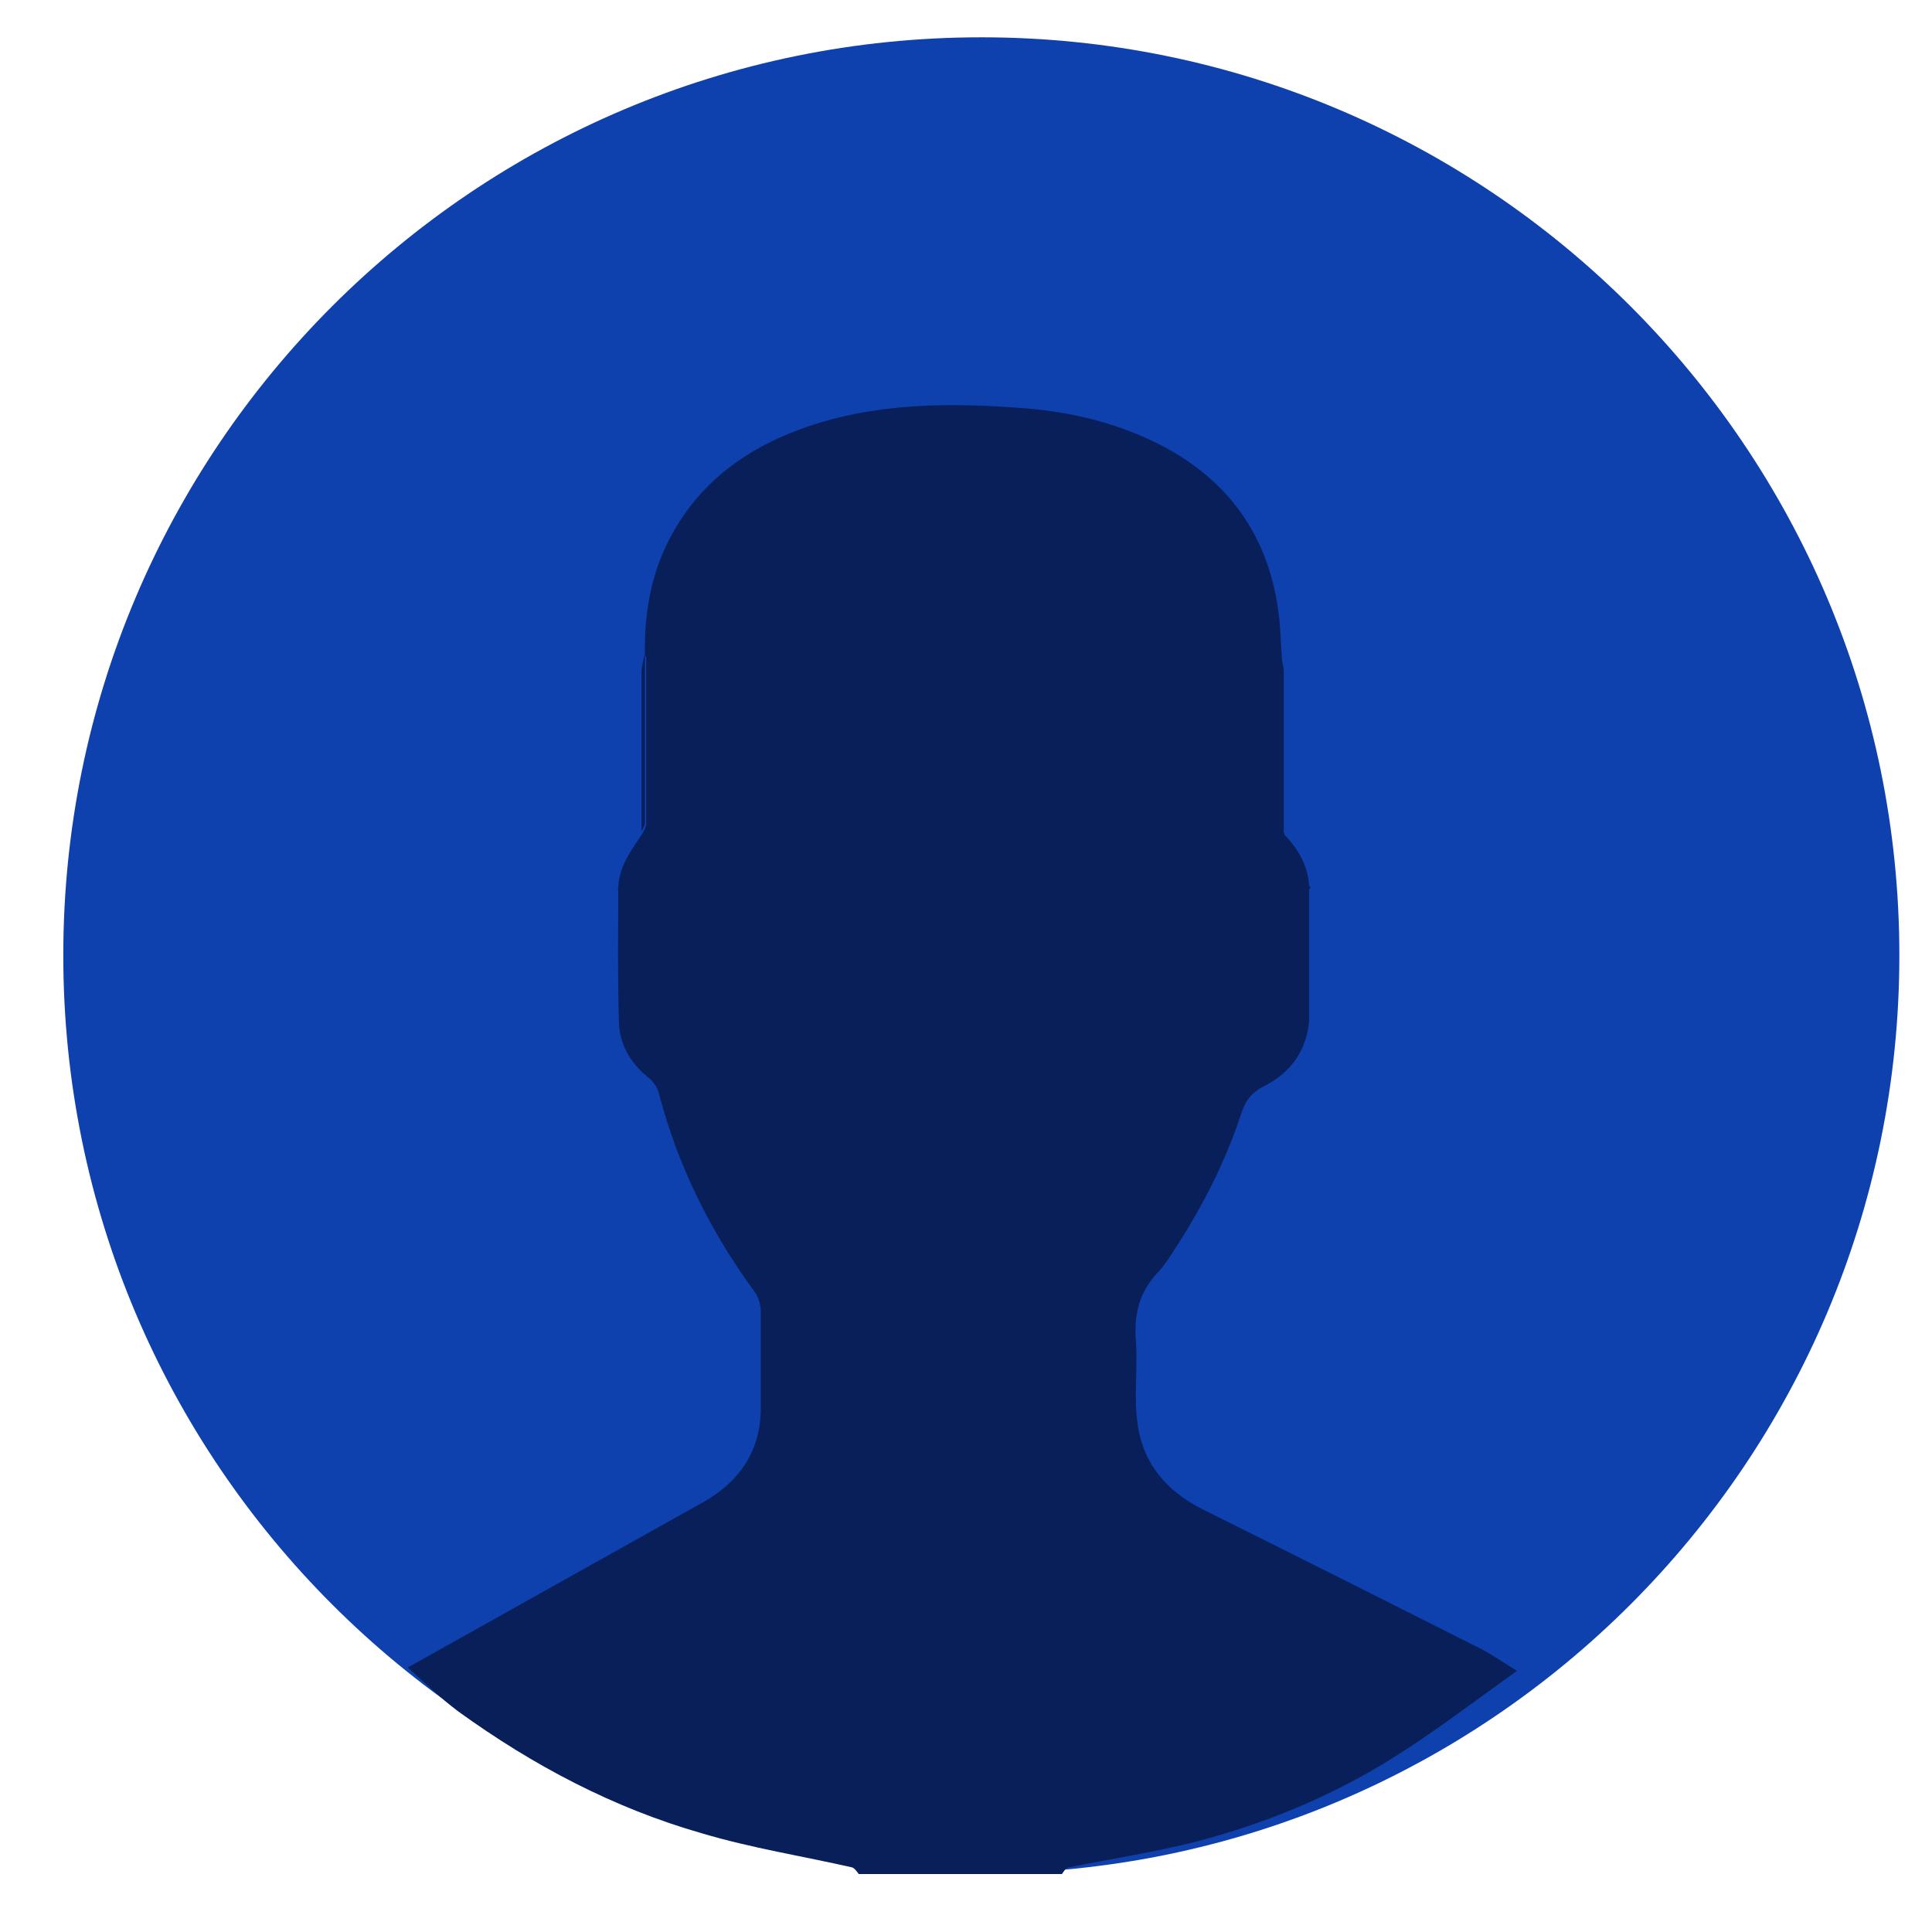
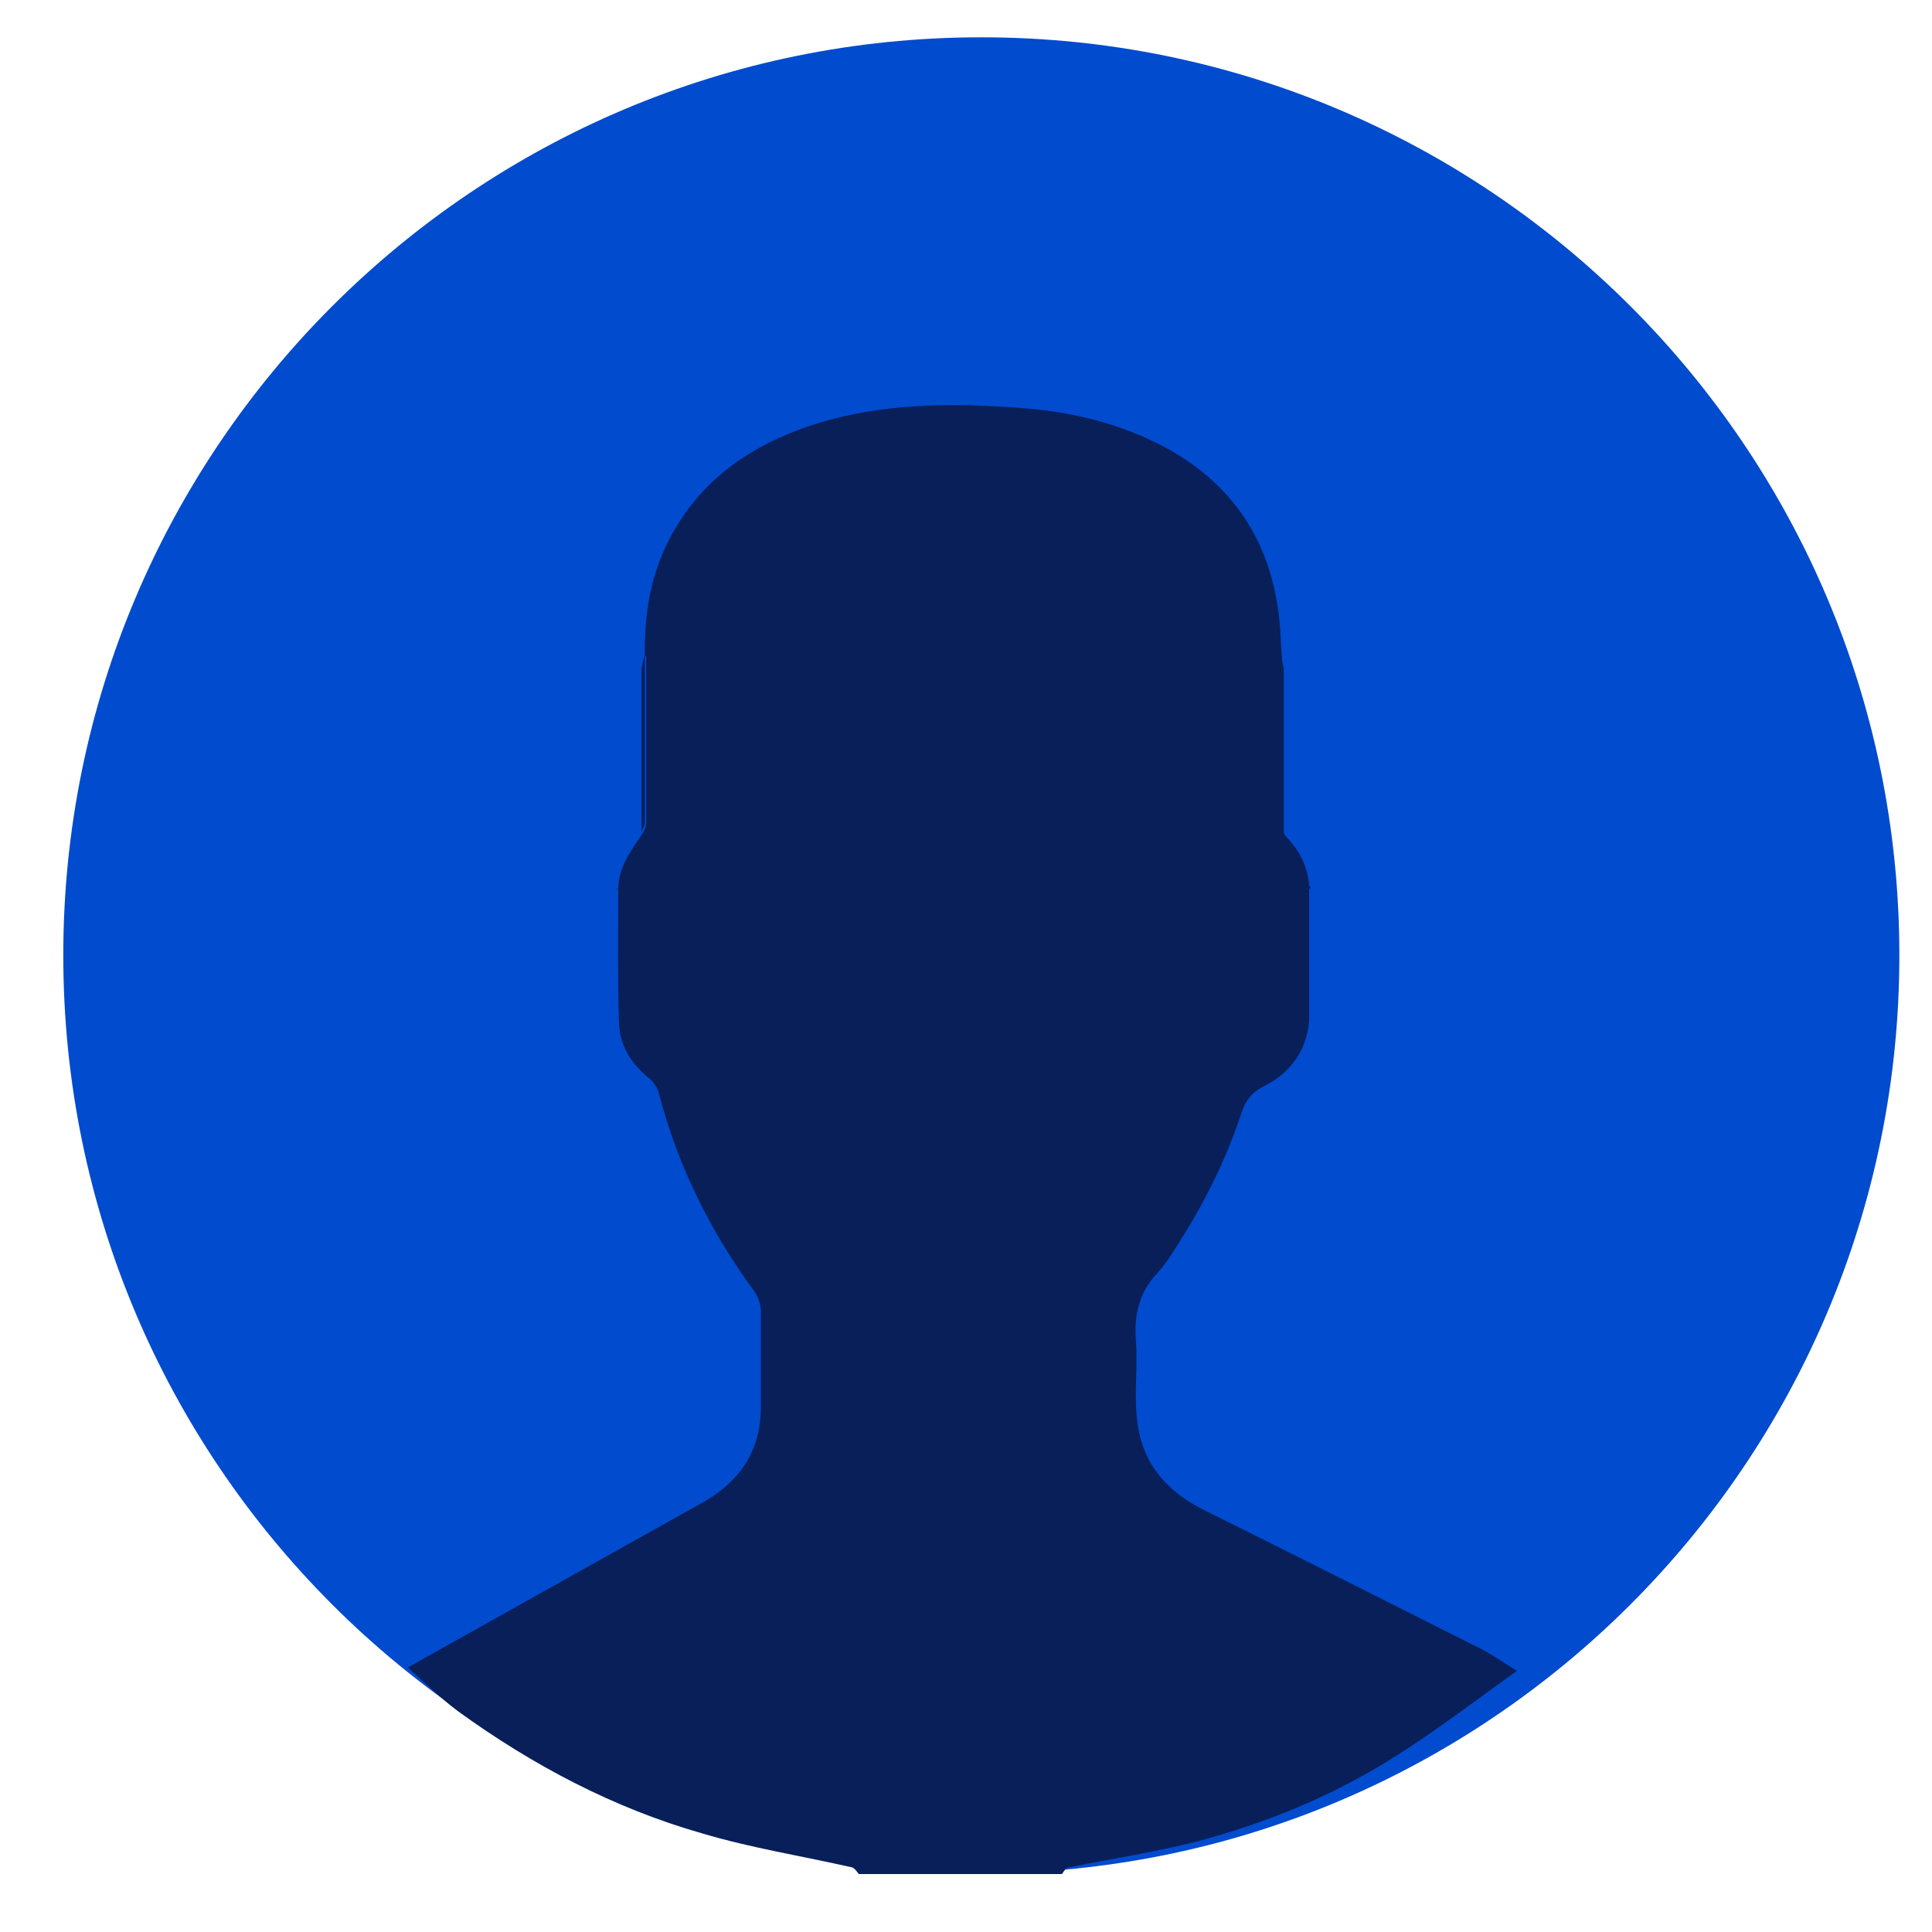
<svg xmlns="http://www.w3.org/2000/svg" width="20" height="20" viewBox="0 0 29 29" fill="none">
-   <path d="M14.73 28.12C22.34 28.12 28.51 21.951 28.51 14.34C28.51 6.73 22.34 0.56 14.73 0.56C7.12 0.56 0.95 6.73 0.95 14.34C0.95 21.951 7.12 28.12 14.73 28.12Z" fill="#0E40AE" />
+   <path d="M14.73 28.12C22.34 28.12 28.51 21.951 28.51 14.34C28.51 6.73 22.34 0.56 14.73 0.56C7.12 0.56 0.95 6.73 0.95 14.34C0.95 21.951 7.12 28.12 14.73 28.12Z" fill="#004BCE" />
  <path d="M9.68 9.84C9.67 9.27 9.75 8.73 9.99 8.21C10.41 7.32 11.12 6.77 12.02 6.44C13.12 6.04 14.25 6.04 15.4 6.13C16.12 6.19 16.81 6.36 17.46 6.7C18.44 7.22 19.02 8.03 19.18 9.12C19.22 9.36 19.22 9.6 19.24 9.85C19.24 10.7 19.24 11.56 19.24 12.41C19.24 12.45 19.27 12.5 19.29 12.54C19.49 12.75 19.63 12.99 19.65 13.29C19.65 13.31 19.65 13.33 19.65 13.35C19.65 13.99 19.65 14.63 19.65 15.27C19.65 15.29 19.65 15.31 19.65 15.33C19.61 15.78 19.36 16.11 18.98 16.3C18.78 16.4 18.69 16.53 18.63 16.72C18.37 17.51 17.99 18.22 17.53 18.91C17.48 18.98 17.43 19.05 17.37 19.11C17.1 19.4 17.02 19.73 17.05 20.12C17.08 20.52 17.02 20.93 17.07 21.33C17.14 21.95 17.5 22.38 18.06 22.66C19.43 23.34 20.8 24.03 22.17 24.72C22.38 24.82 22.57 24.96 22.77 25.08C22.14 25.53 21.53 26 20.87 26.41C19.97 26.97 18.99 27.37 17.97 27.64C17.34 27.8 16.69 27.9 16.04 28.03C16 28.03 15.97 28.09 15.94 28.13H12.89C12.89 28.13 12.83 28.04 12.79 28.03C12.04 27.86 11.28 27.74 10.54 27.52C9.21 27.14 8 26.5 6.88 25.69C6.61 25.49 6.37 25.25 6.12 25.03C7.6 24.2 9.09 23.37 10.57 22.54C11.11 22.23 11.42 21.77 11.42 21.13C11.42 20.65 11.42 20.17 11.42 19.68C11.42 19.58 11.38 19.46 11.32 19.38C10.66 18.48 10.17 17.49 9.89 16.41C9.87 16.33 9.81 16.24 9.75 16.19C9.46 15.96 9.29 15.67 9.29 15.31C9.27 14.68 9.28 14.04 9.28 13.41C9.28 13.39 9.28 13.37 9.28 13.35C9.28 13.01 9.48 12.76 9.65 12.5C9.67 12.46 9.7 12.41 9.7 12.37C9.7 11.53 9.7 10.7 9.7 9.86L9.68 9.84Z" fill="#091F5A" />
  <path d="M19.28 12.53C19.28 12.53 19.23 12.44 19.23 12.4C19.23 11.55 19.23 10.69 19.23 9.84C19.24 9.92 19.27 10 19.27 10.08C19.27 10.9 19.27 11.71 19.27 12.53H19.28Z" fill="#091F5A" />
  <path d="M9.68 9.84C9.68 10.68 9.68 11.51 9.68 12.35C9.68 12.39 9.65 12.44 9.63 12.48C9.63 11.68 9.63 10.88 9.63 10.08C9.63 10 9.66 9.92 9.67 9.84H9.68Z" fill="#091F5A" />
  <path d="M19.65 13.34C19.65 13.34 19.65 13.3 19.65 13.28C19.65 13.29 19.66 13.31 19.67 13.32C19.67 13.32 19.67 13.33 19.66 13.34H19.65Z" fill="#091F5A" />
  <path d="M9.27 13.33C9.27 13.33 9.27 13.37 9.27 13.39C9.27 13.38 9.27 13.36 9.26 13.35C9.26 13.35 9.27 13.34 9.28 13.33H9.27Z" fill="#091F5A" />
  <path d="M19.65 15.32C19.65 15.32 19.65 15.28 19.65 15.26C19.65 15.27 19.65 15.29 19.65 15.3C19.65 15.3 19.64 15.31 19.63 15.32H19.65Z" fill="#091F5A" />
</svg>
